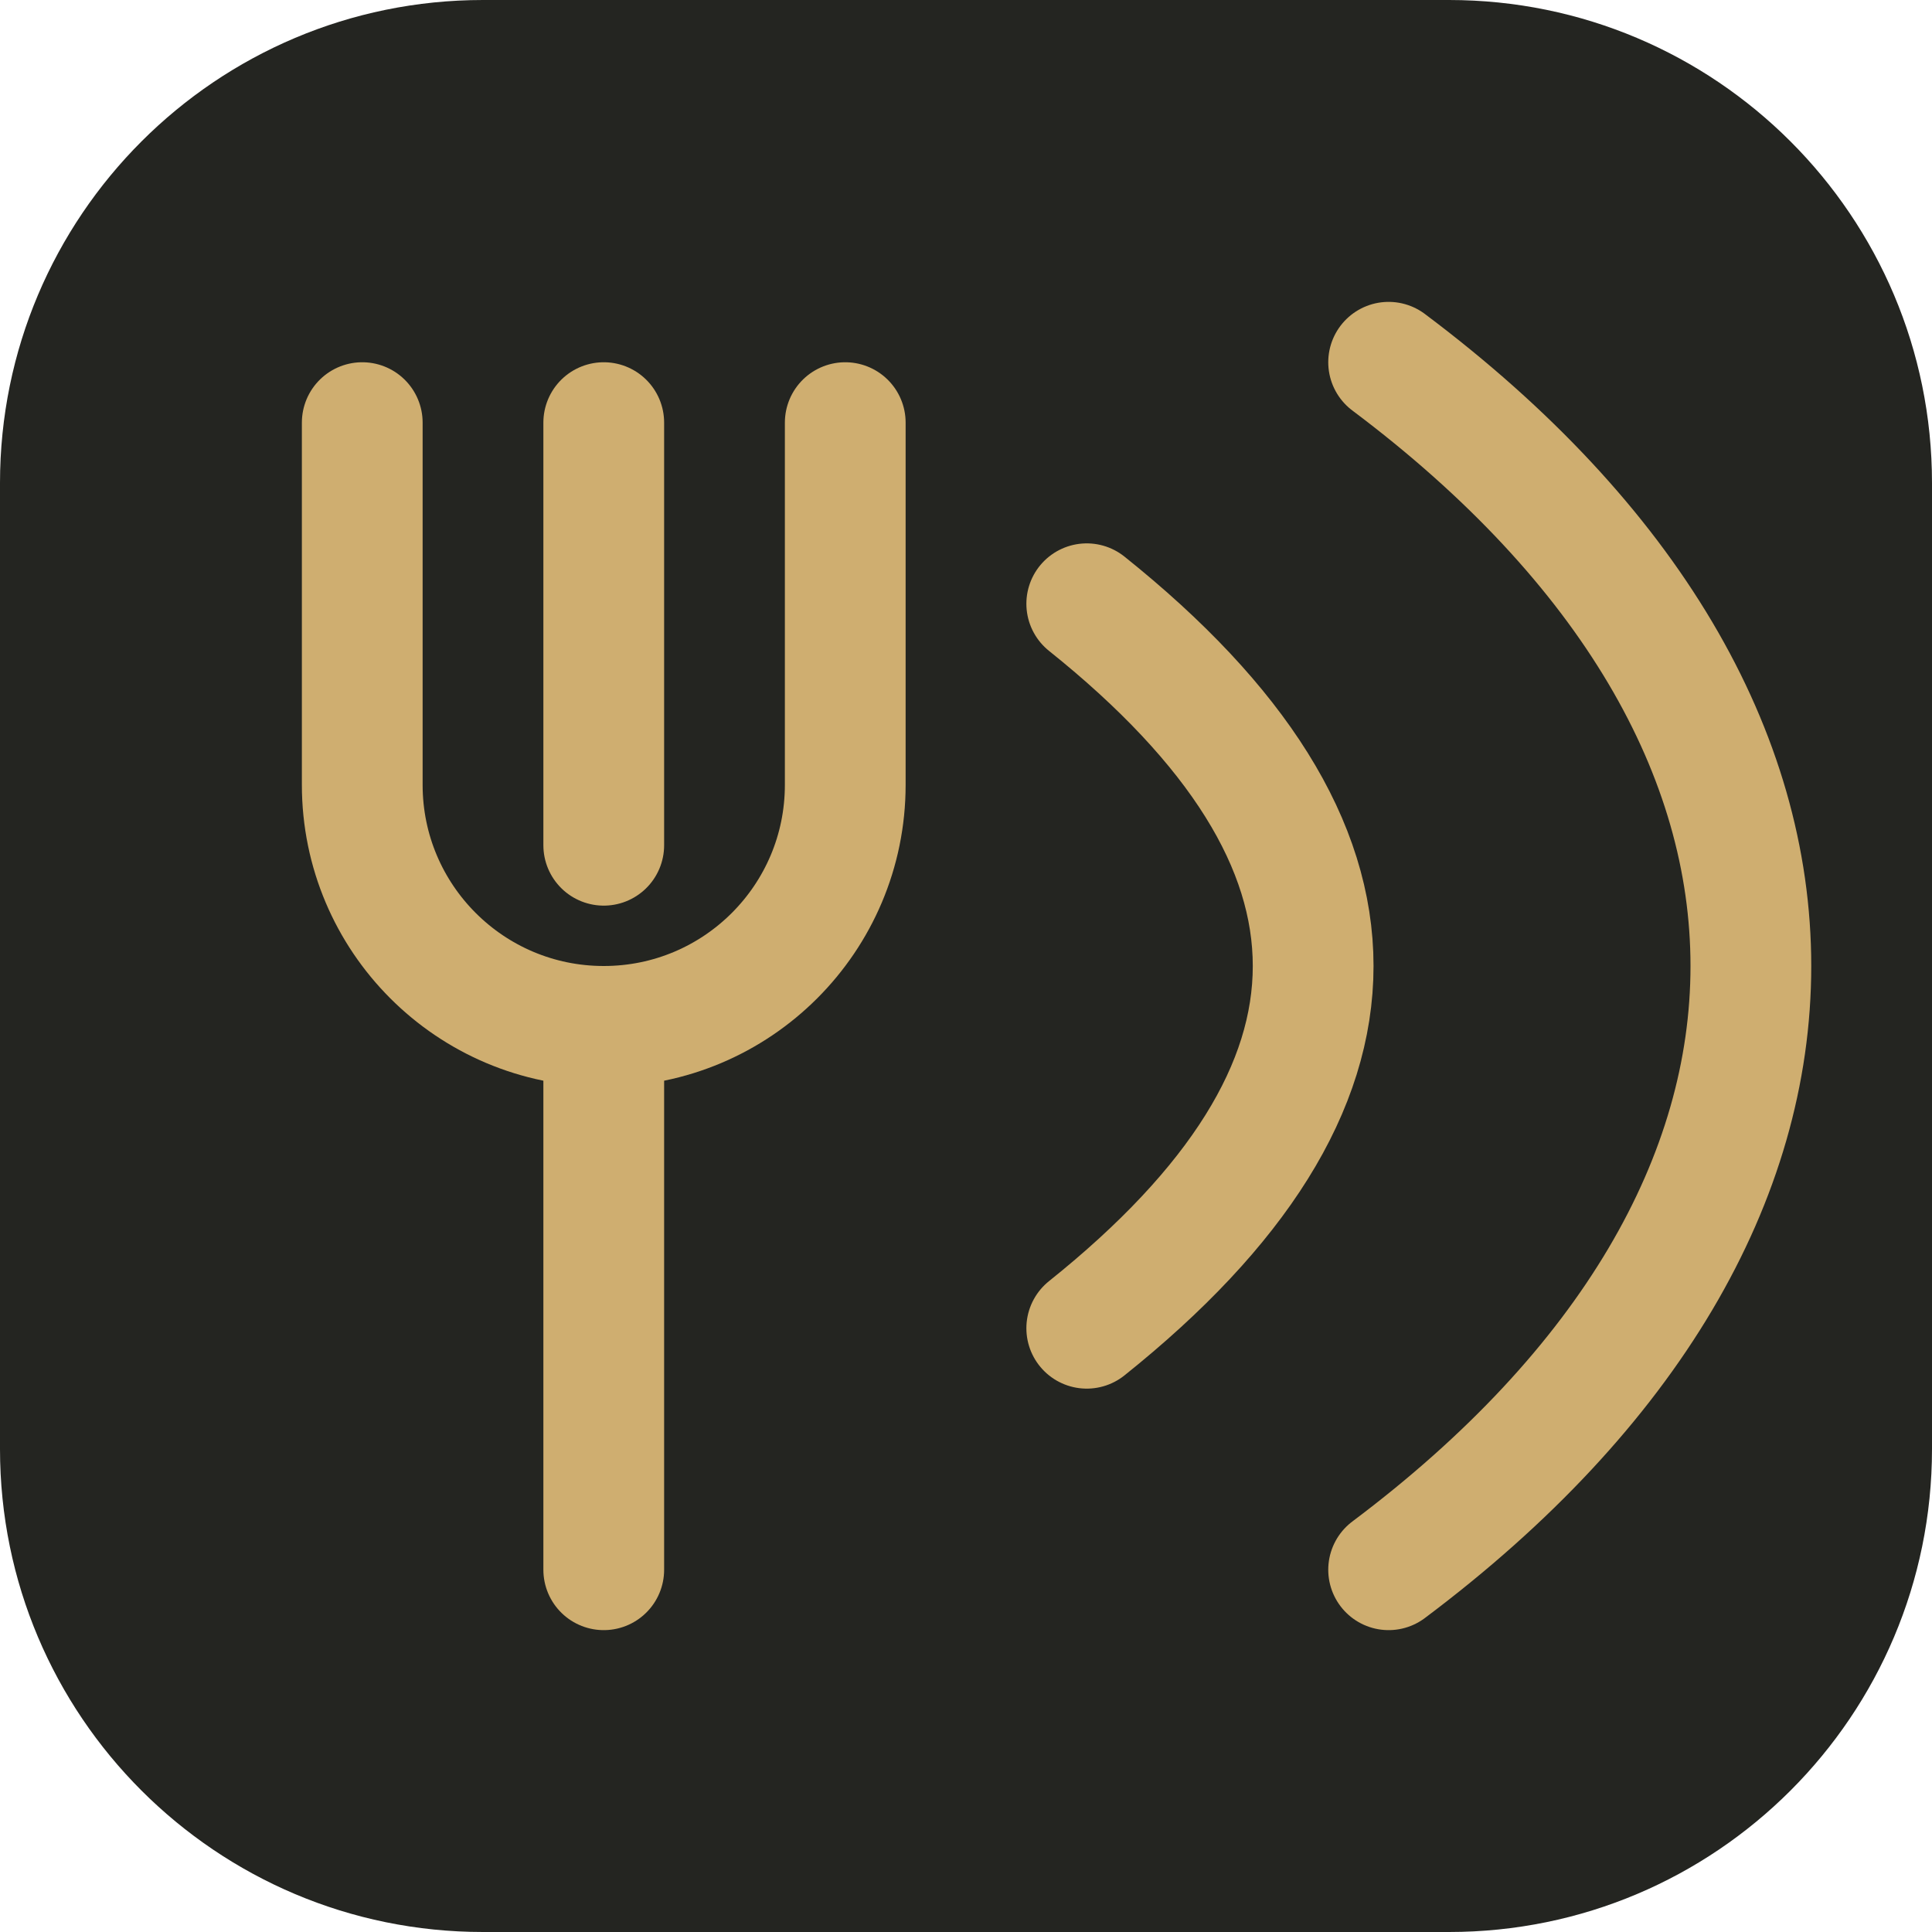
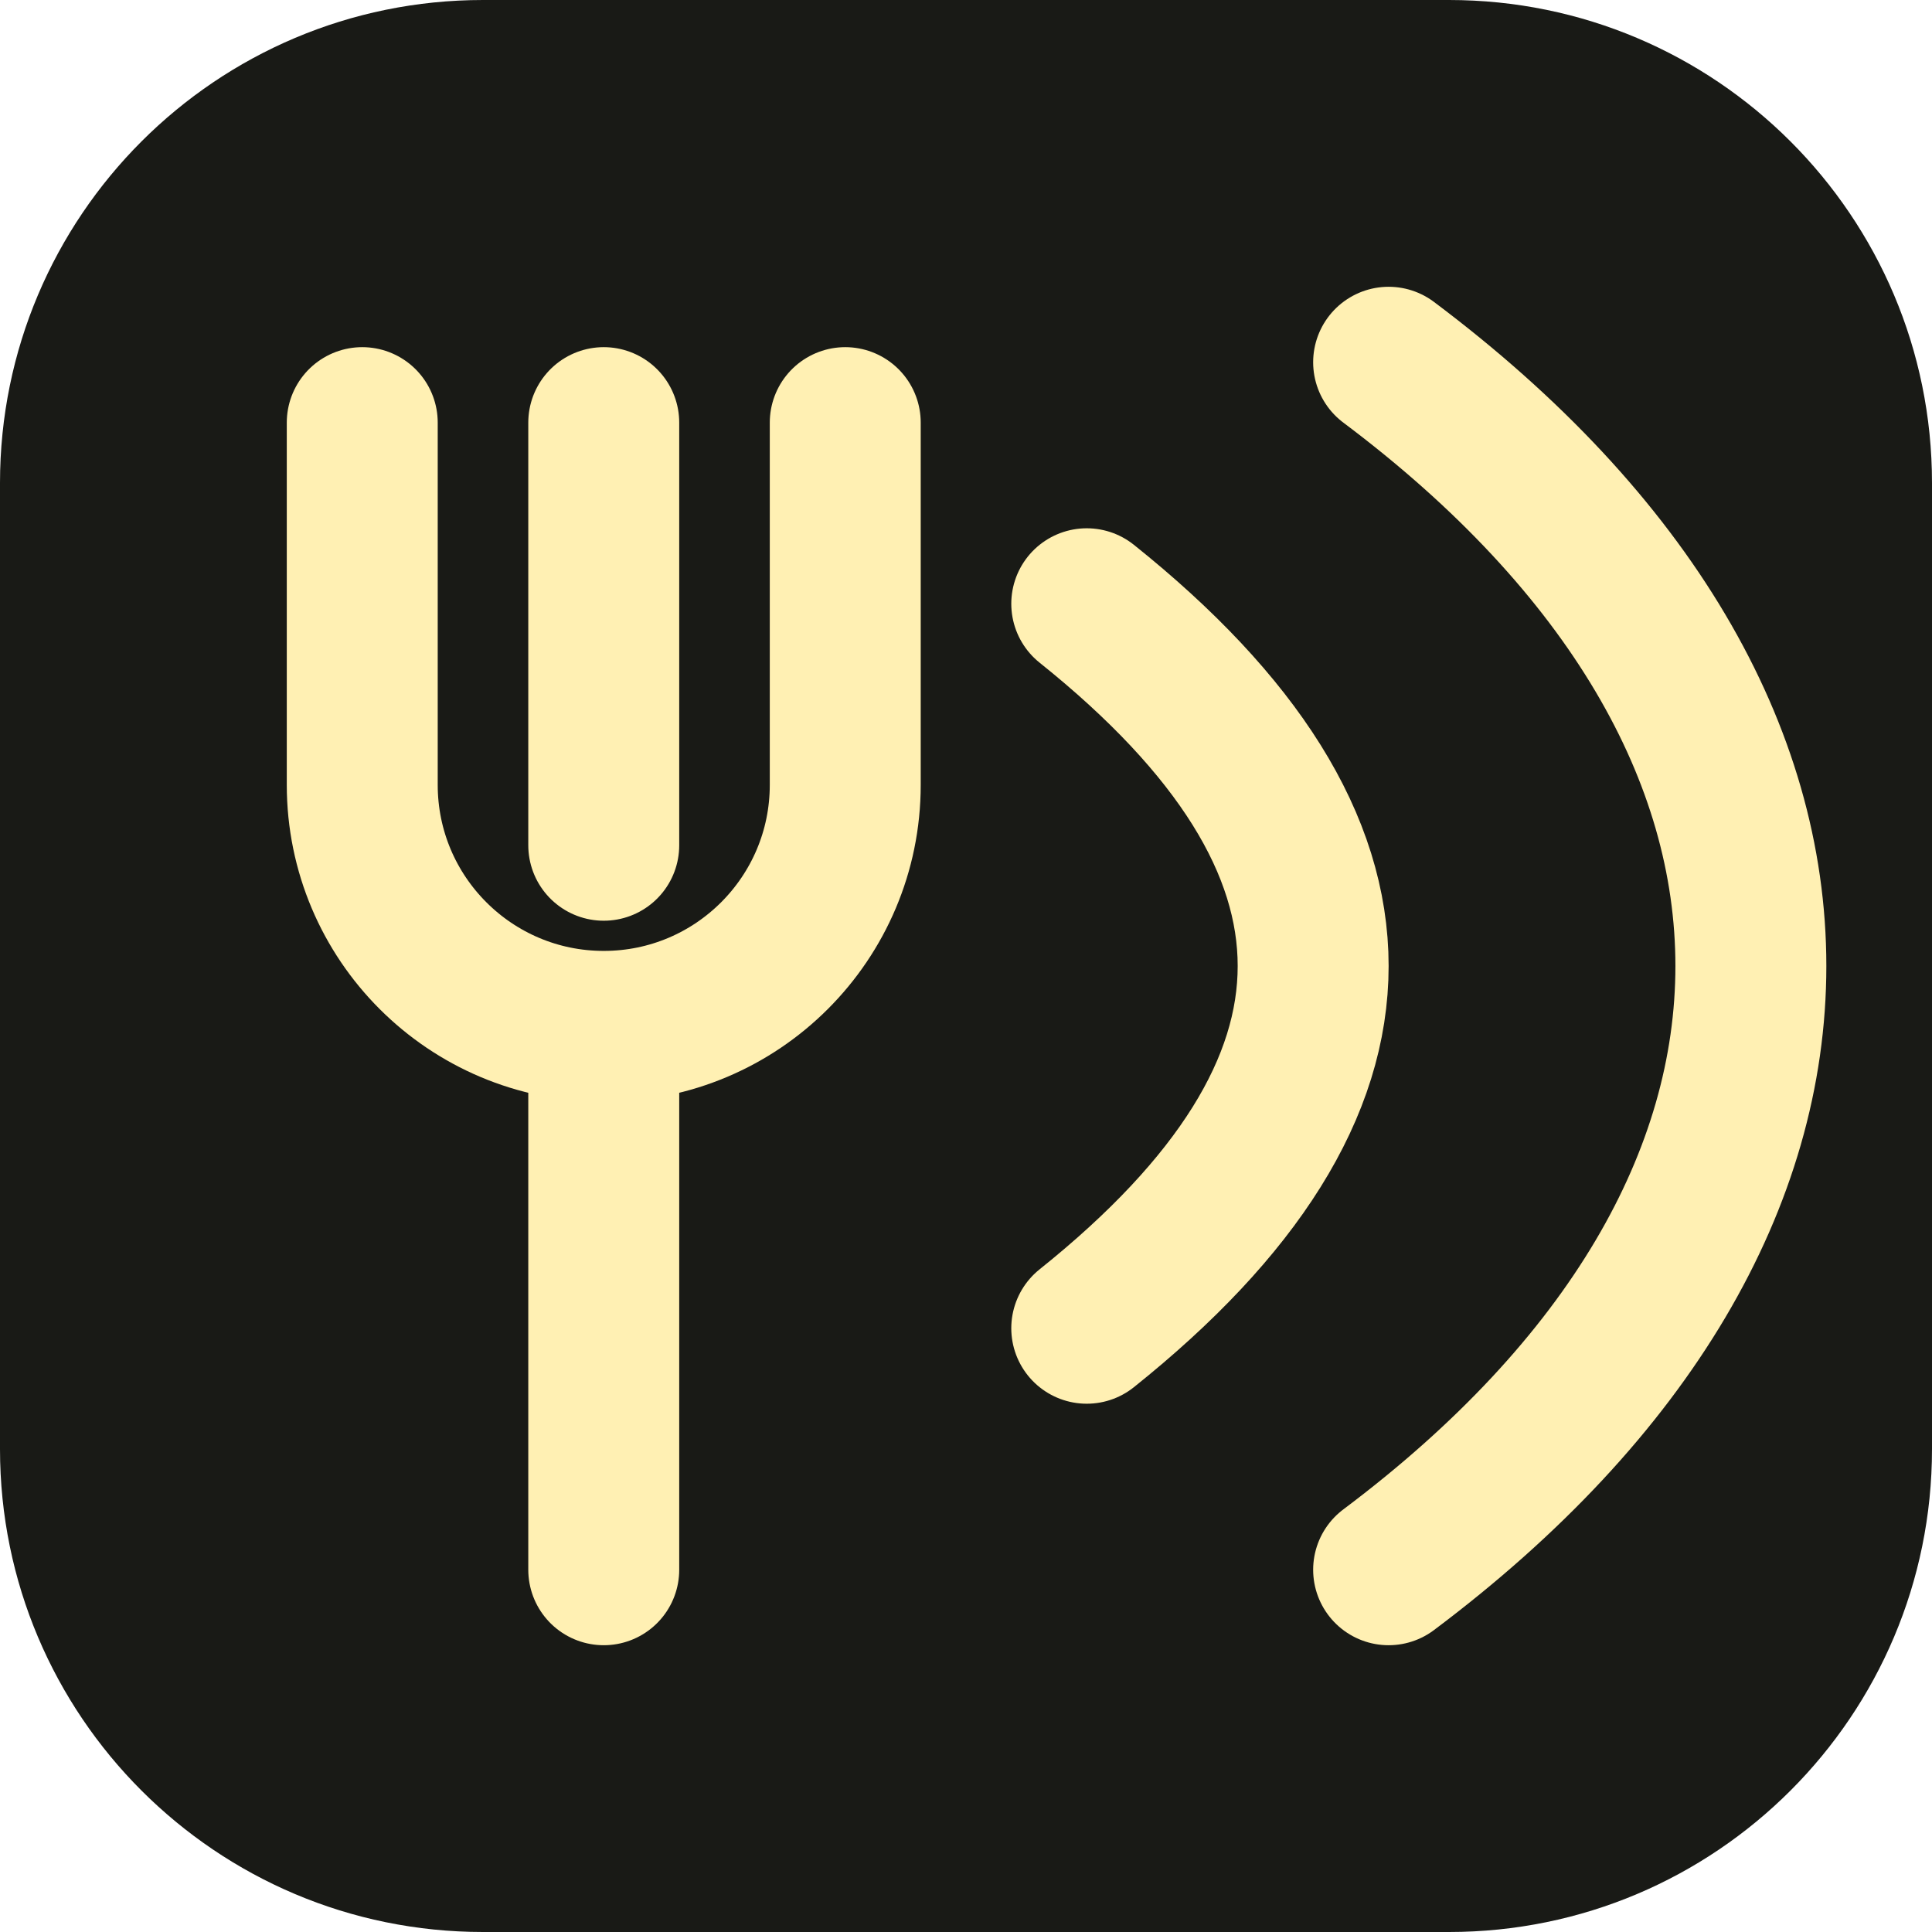
<svg xmlns="http://www.w3.org/2000/svg" width="32" height="32" viewBox="0 0 32 32" fill="none">
-   <rect width="32" height="32" rx="8" fill="#242521" />
-   <path d="M6 7v6a4 4 0 0 0 8 0V7M10 7v7M10 17v9" stroke="#CFAE70" stroke-width="2" stroke-linecap="round" />
-   <path d="M18 10c5 4 5 8 0 12M23 6c8 6 8 14 0 20" stroke="#CFAE70" stroke-width="2" stroke-linecap="round" />
+   <rect width="32" height="32" rx="8" fill="#191A16" />
+   <path d="M6 7v6a4 4 0 0 0 8 0V7M10 7v7M10 17v9" stroke="#FFF0B3" stroke-width="2.5" stroke-linecap="round" />
+   <path d="M18 10c5 4 5 8 0 12M23 6c8 6 8 14 0 20" stroke="#FFF0B3" stroke-width="2.5" stroke-linecap="round" />
</svg>
